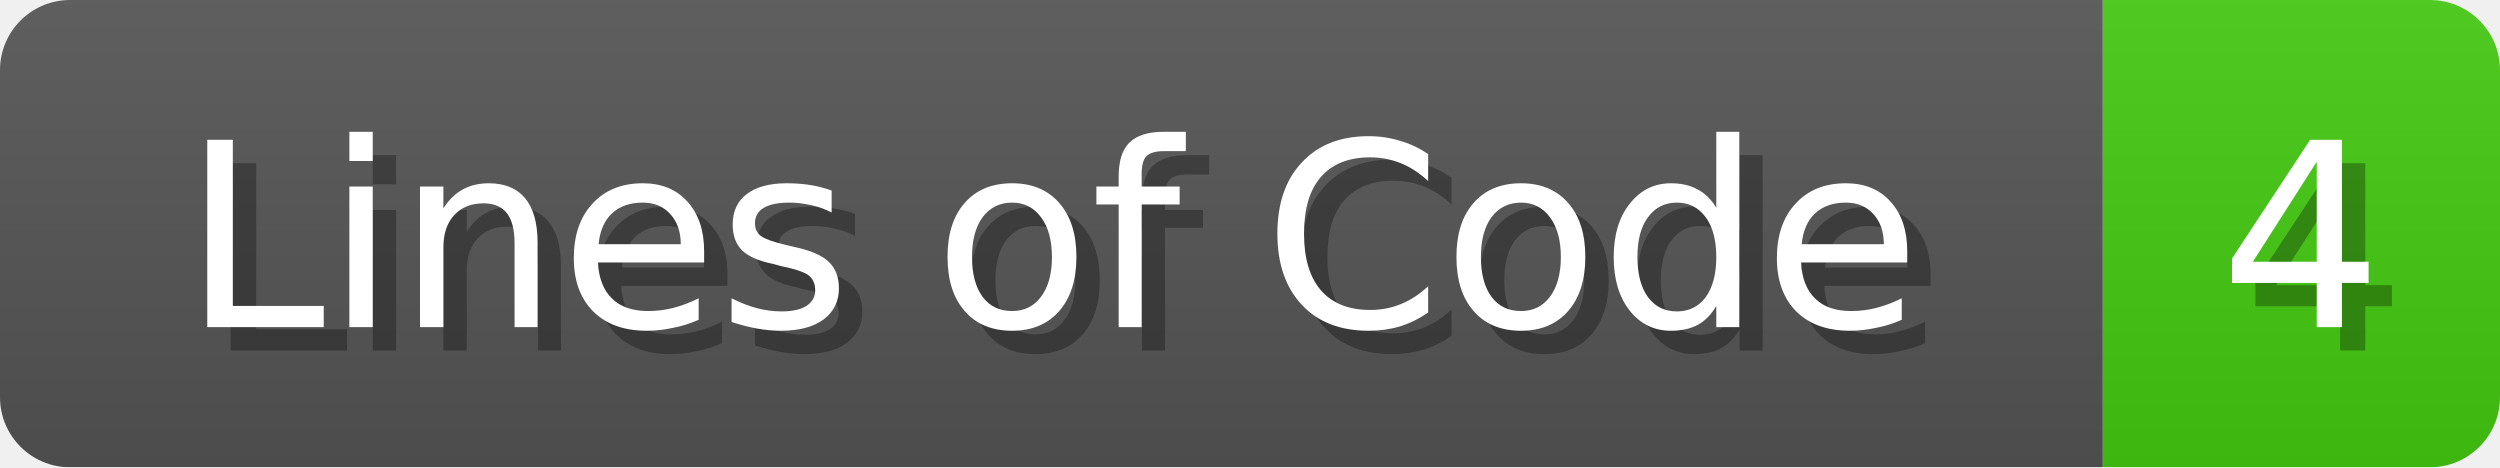
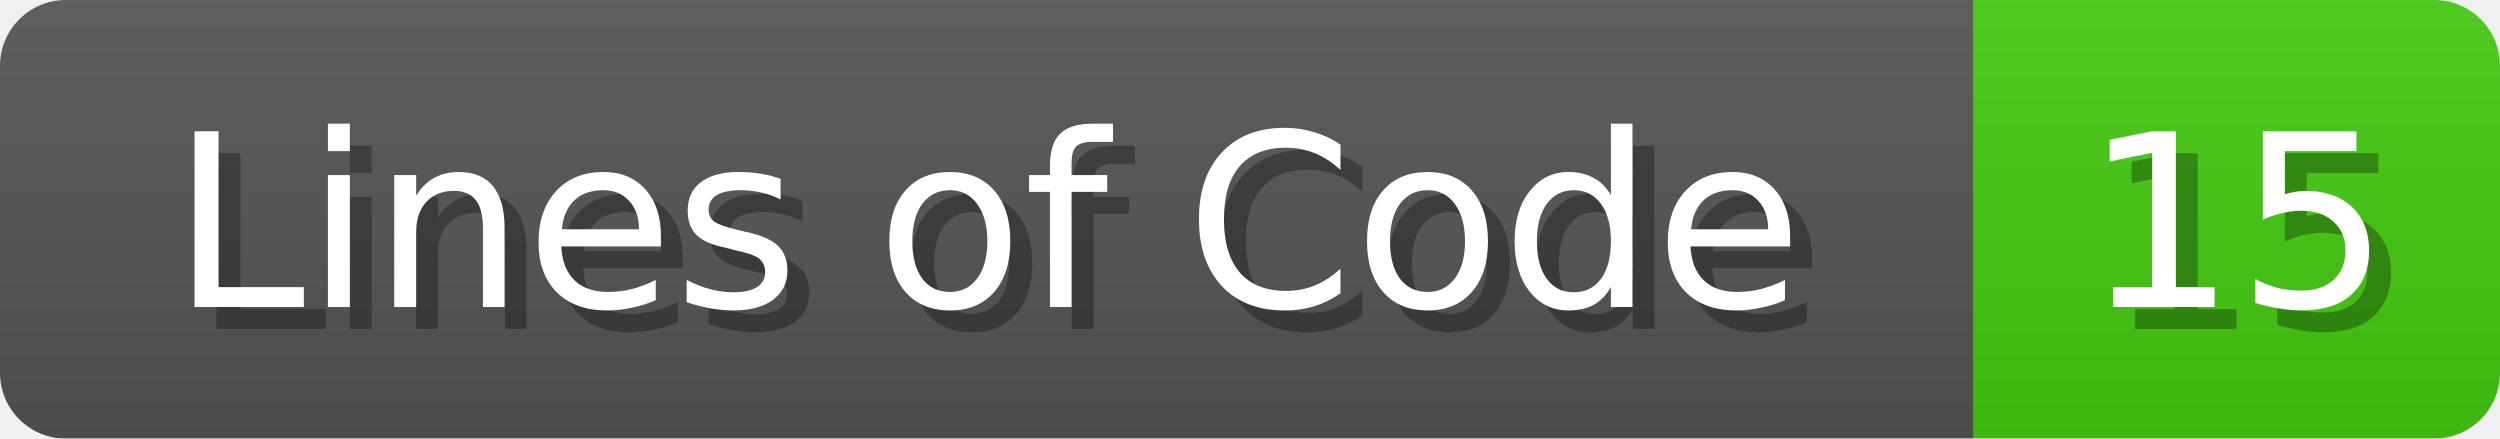
- <svg xmlns="http://www.w3.org/2000/svg" width="107" height="20">
+ <svg xmlns="http://www.w3.org/2000/svg" width="114" height="20">
  <linearGradient id="b" x2="0" y2="100%">
    <stop offset="0" stop-color="#bbb" stop-opacity=".1" />
    <stop offset="1" stop-opacity=".1" />
  </linearGradient>
  <mask id="anybadge_1">
-     <rect width="107" height="20" rx="3" fill="#fff" />
+     <rect width="114" height="20" rx="3" fill="#fff" />
  </mask>
  <g mask="url(#anybadge_1)">
    <path fill="#555" d="M0 0h90v20H0z" />
-     <path fill="#4C1" d="M90 0h17v20H90z" />
-     <path fill="url(#b)" d="M0 0h107v20H0z" />
+     <path fill="#4C1" d="M90 0h24v20H90z" />
+     <path fill="url(#b)" d="M0 0h114v20H0z" />
  </g>
  <g fill="#fff" text-anchor="middle" font-family="DejaVu Sans,Verdana,Geneva,sans-serif" font-size="11">
    <text x="46.0" y="15" fill="#010101" fill-opacity=".3">Lines of Code</text>
    <text x="45.0" y="14">Lines of Code</text>
  </g>
  <g fill="#fff" text-anchor="middle" font-family="DejaVu Sans,Verdana,Geneva,sans-serif" font-size="11">
-     <text x="99.5" y="15" fill="#010101" fill-opacity=".3">4</text>
-     <text x="98.5" y="14">4</text>
+     <text x="103.0" y="15" fill="#010101" fill-opacity=".3">15</text>
+     <text x="102.0" y="14">15</text>
  </g>
</svg>
